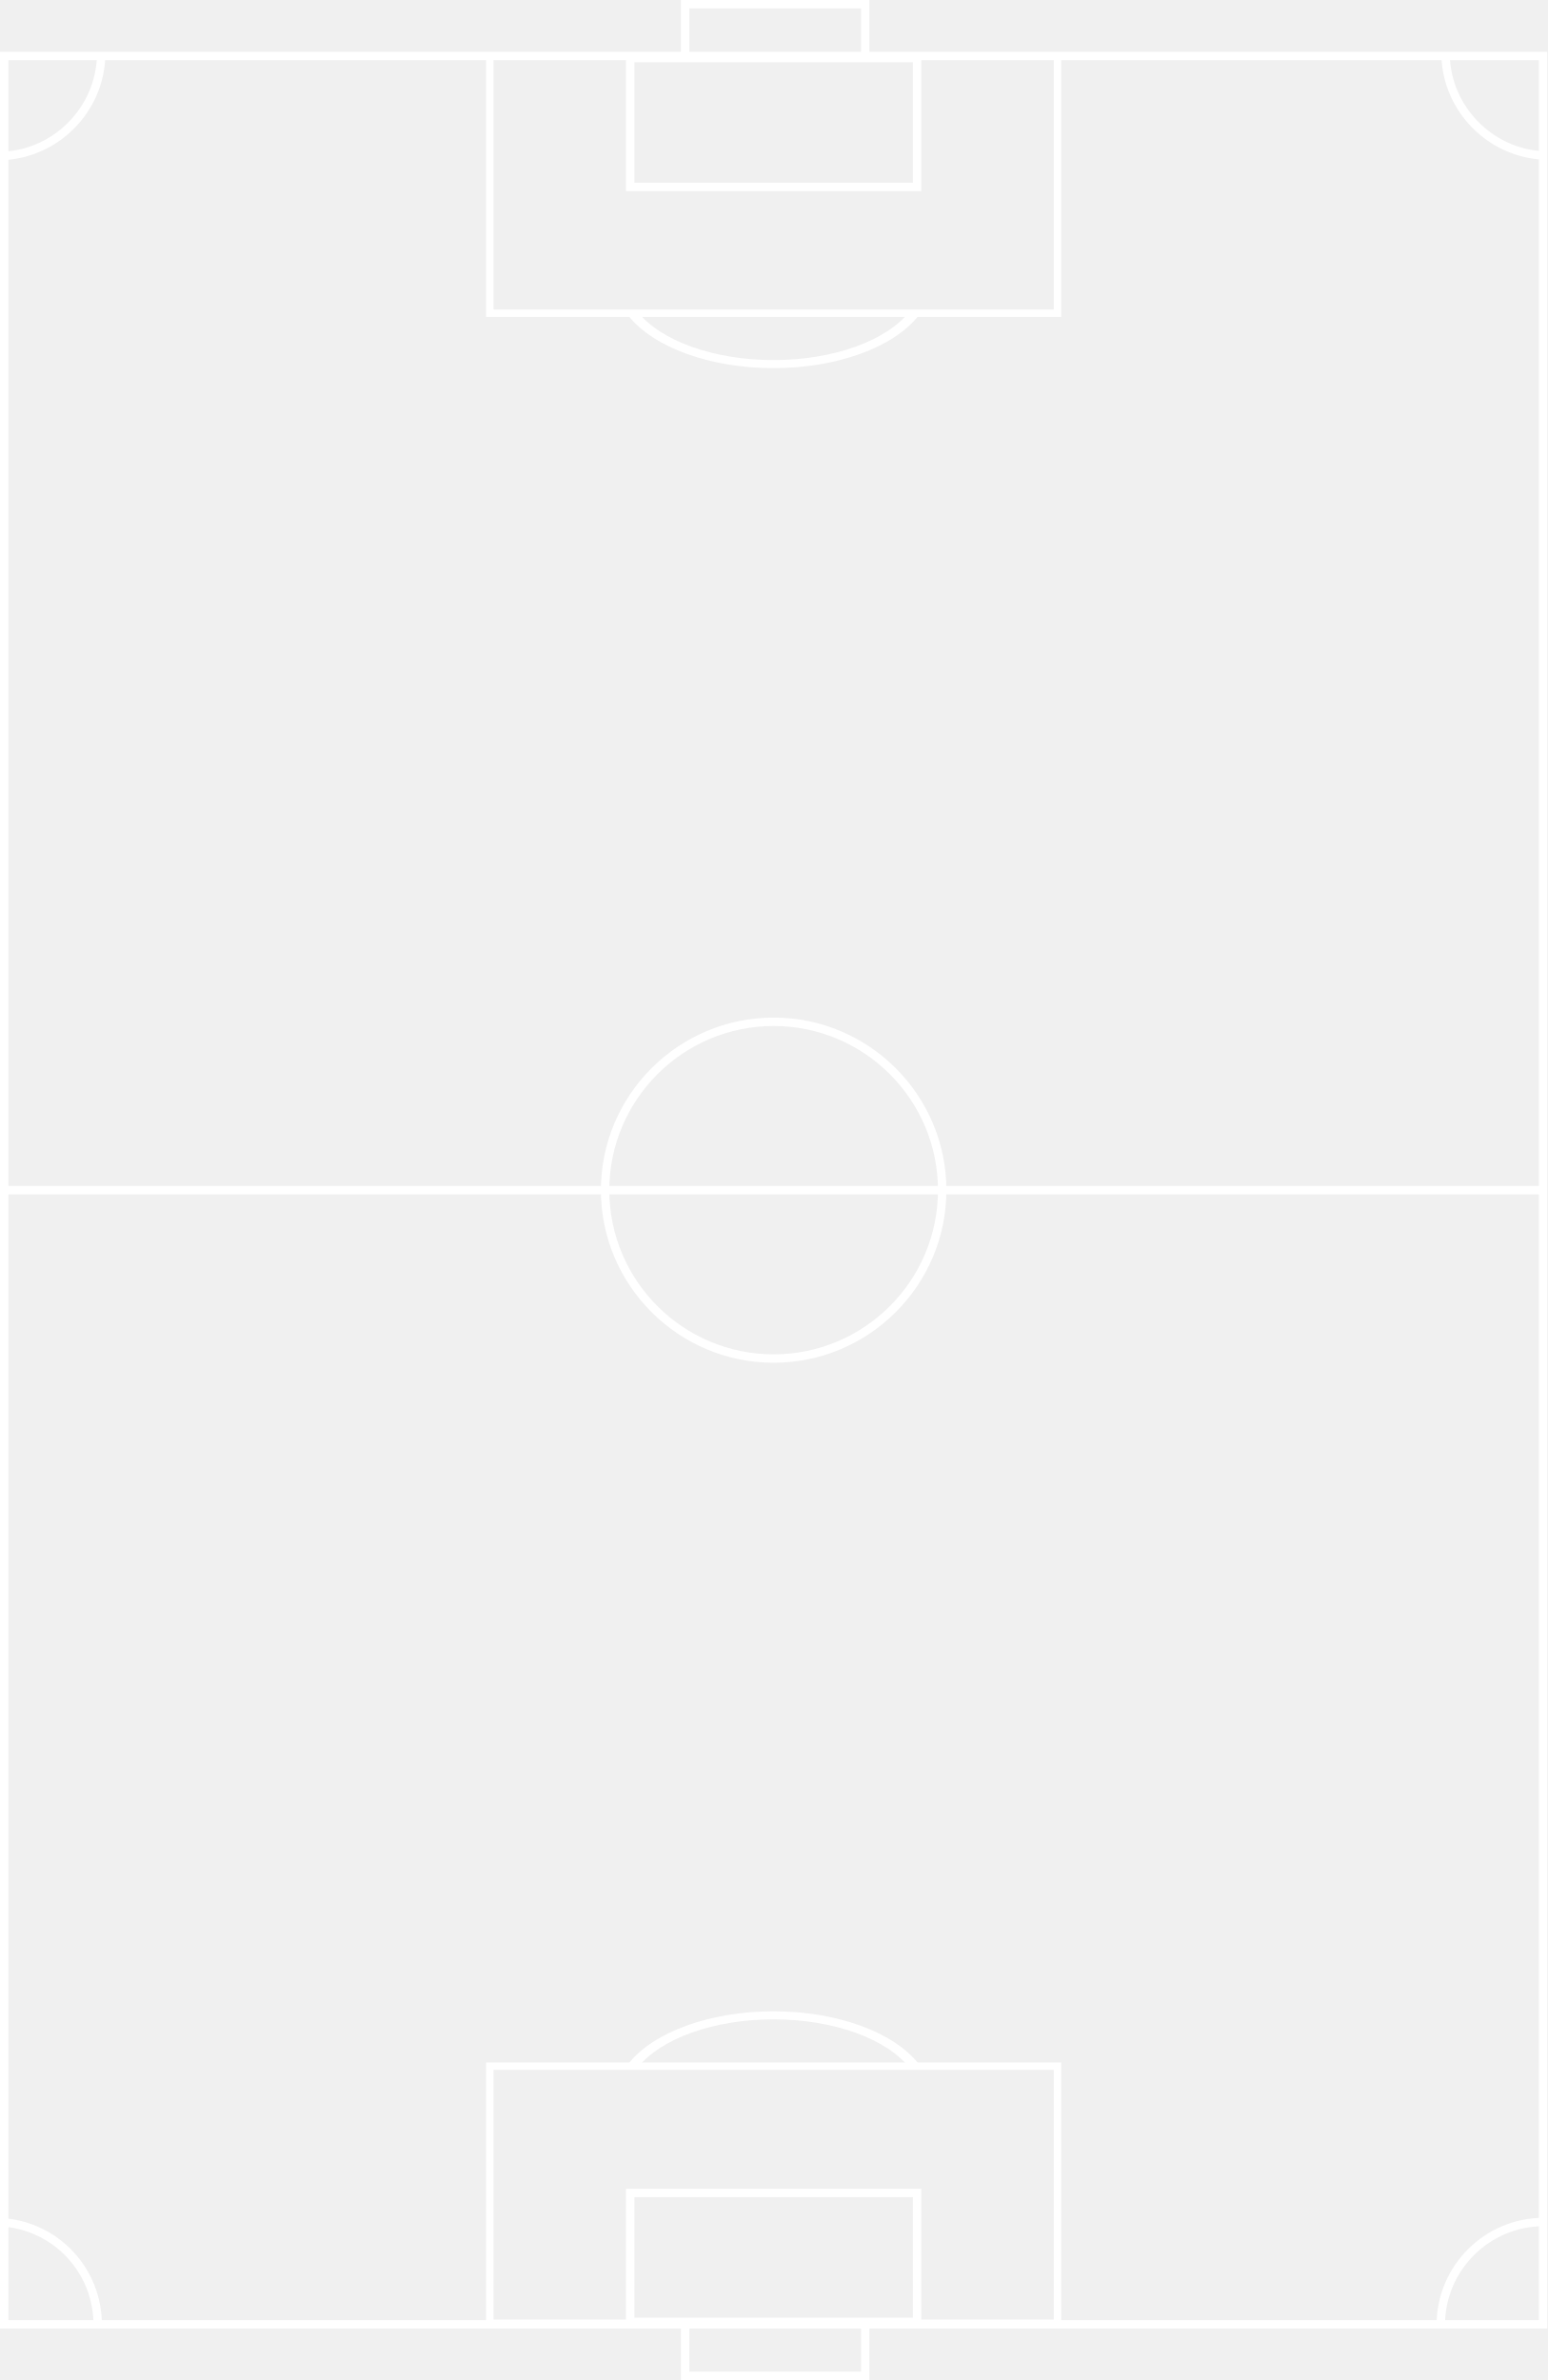
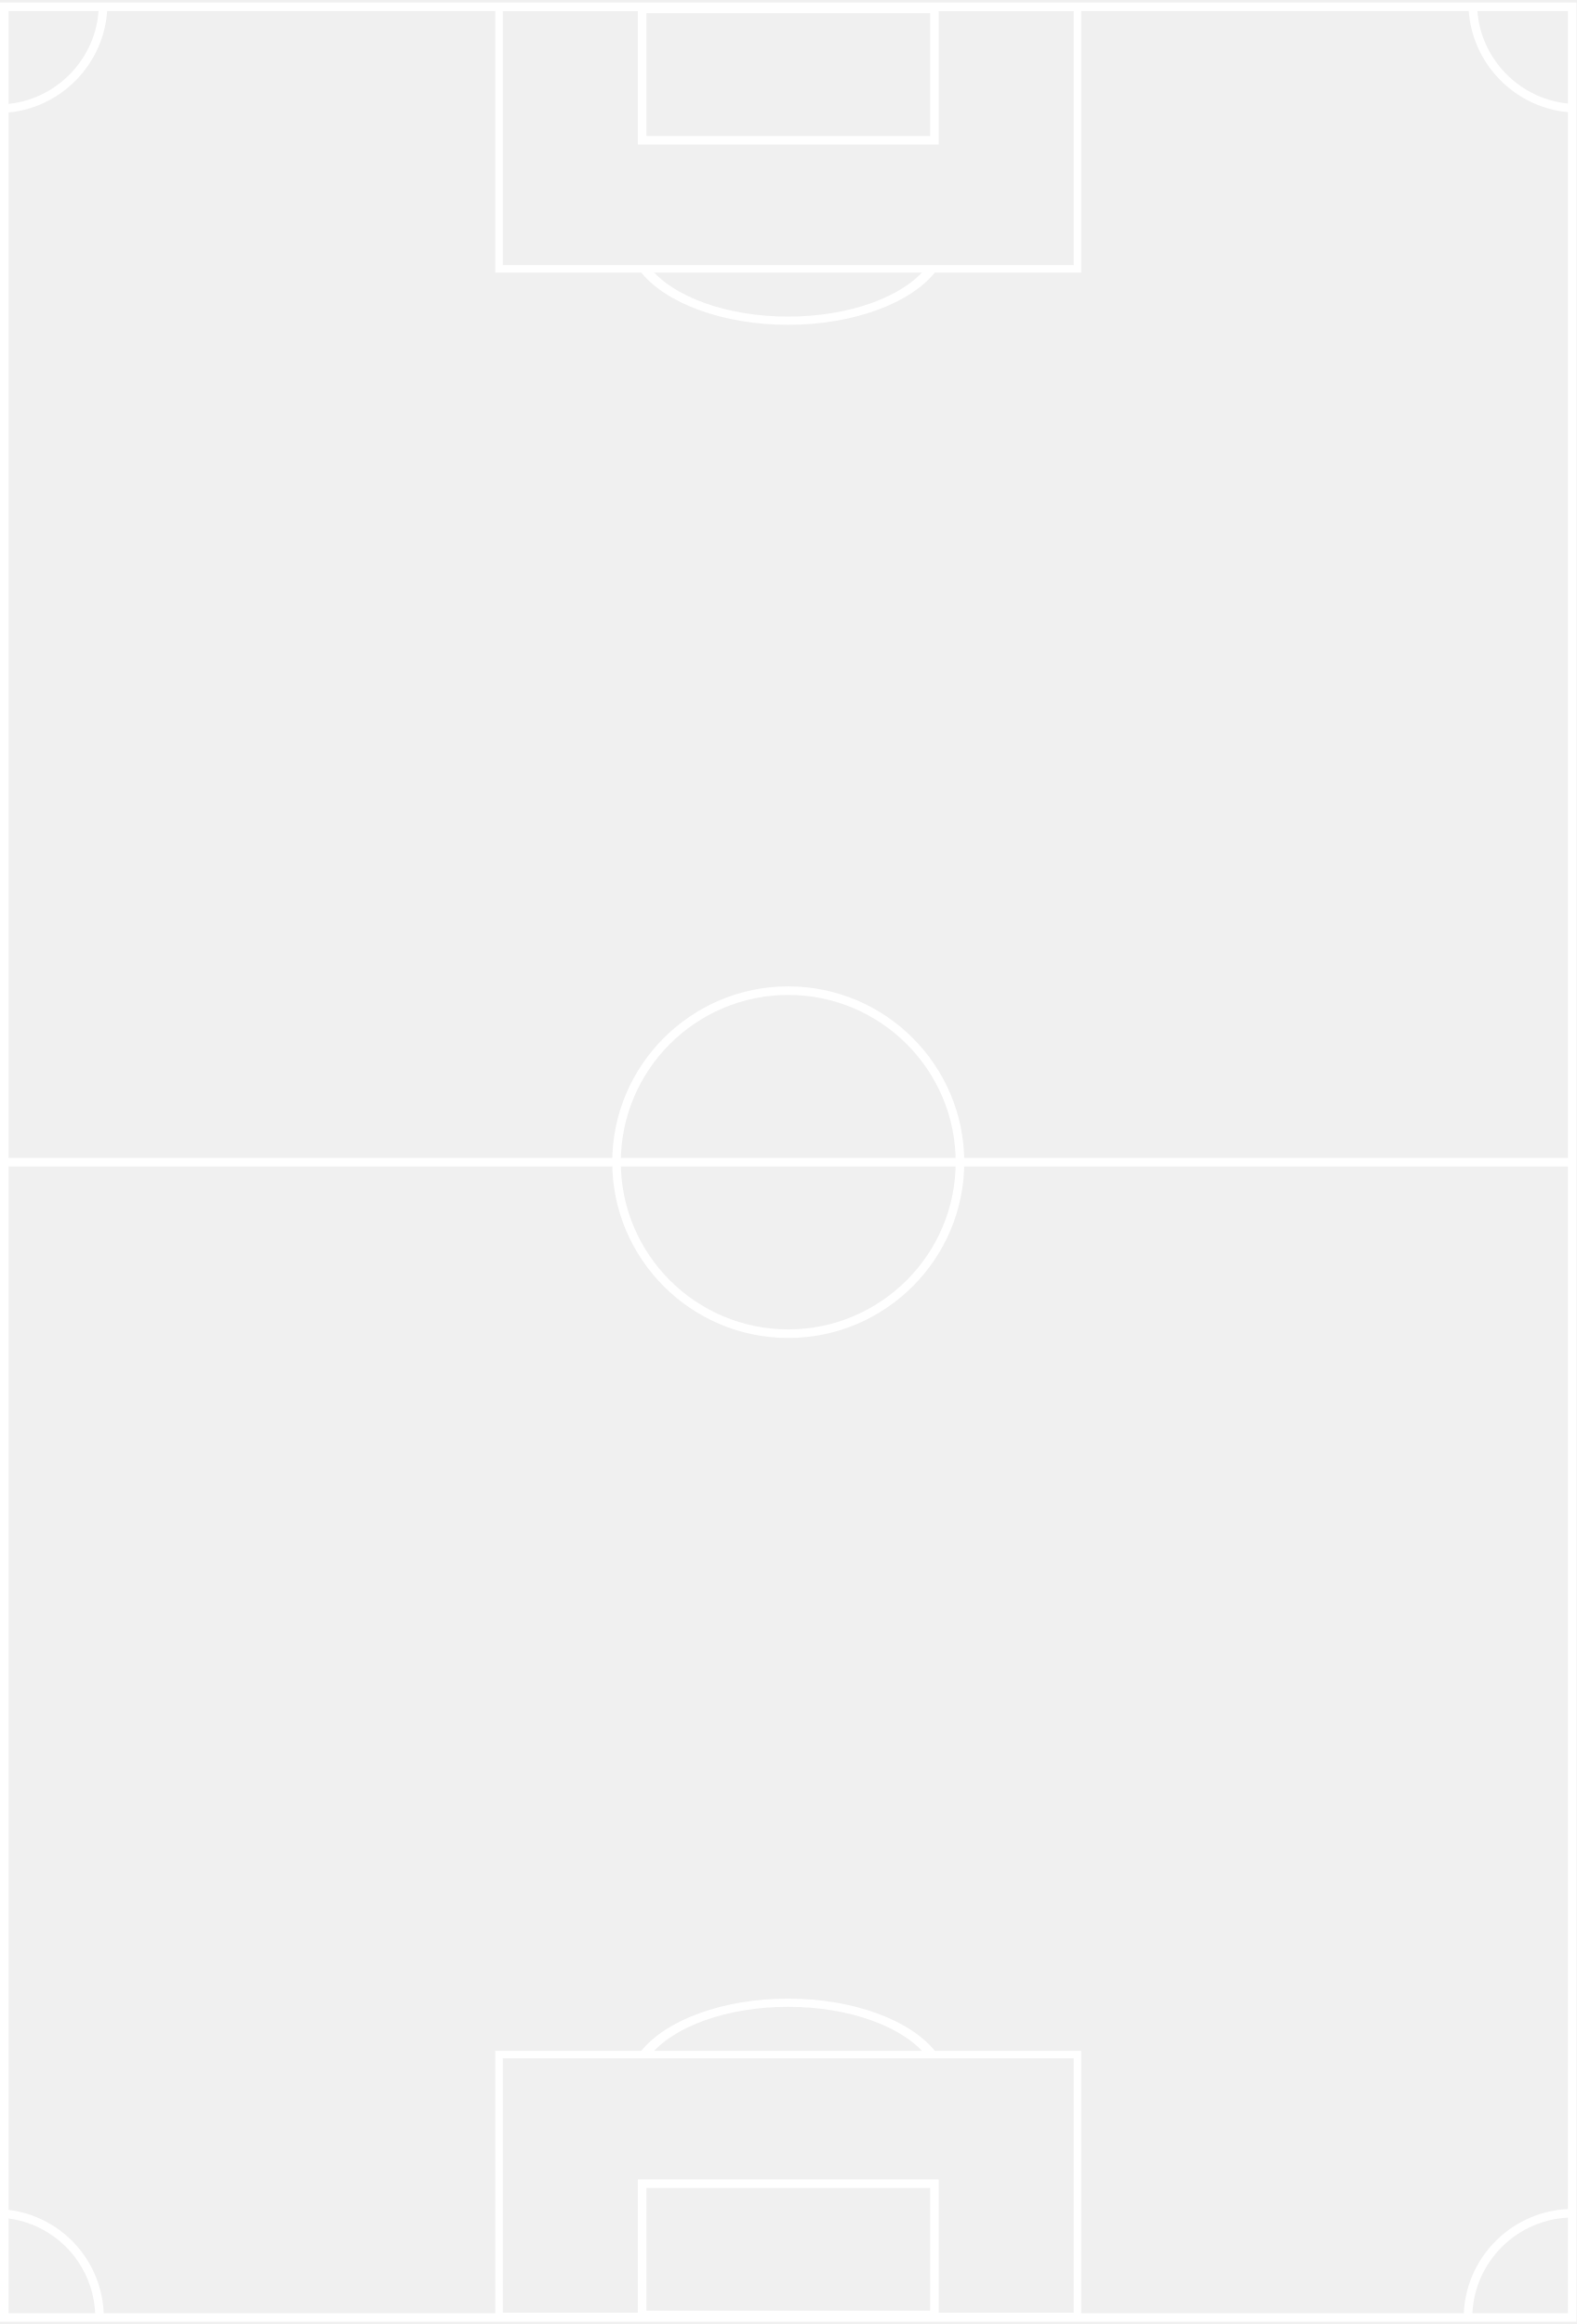
- <svg xmlns="http://www.w3.org/2000/svg" width="100%" height="100%" viewBox="0 0 314 483" fill="none">
-   <path d="M312.293 12.214V470.852H1.707V12.214H312.293ZM314 10.509H0V472.557H314V10.509Z" fill="white" />
-   <path d="M0.681 32.488L0.599 30.785C10.953 30.292 19.33 21.796 19.669 11.444L21.374 11.5C21.006 22.734 11.917 31.955 0.681 32.488Z" fill="white" />
-   <path d="M313.201 32.405C301.966 31.869 292.875 22.651 292.506 11.416L294.213 11.36C294.551 21.713 302.928 30.209 313.282 30.701L313.201 32.405Z" fill="white" />
-   <path d="M293.242 471.817H291.535C291.535 459.831 301.297 450.079 313.293 450.079V451.784C302.239 451.784 293.242 460.772 293.242 471.817Z" fill="white" />
-   <path d="M20.681 471.817H18.975C18.975 461.4 11.155 452.822 0.785 451.869L0.942 450.171C12.195 451.207 20.681 460.513 20.681 471.817Z" fill="white" />
-   <path d="M185.257 12.632V37.083H128.745V12.632H185.257ZM186.963 10.927H127.039V38.788H186.963V10.927Z" fill="white" />
-   <path d="M184.646 419.752C179.965 413.712 169.099 409.809 156.962 409.809C144.904 409.809 134.064 413.678 129.348 419.665L127.525 418.82C132.619 412.353 144.174 408.174 156.962 408.174C169.835 408.174 181.42 412.392 186.475 418.917L184.646 419.752Z" fill="white" />
-   <path d="M213.851 420.071V470.741H100.149V420.071H213.851ZM215.356 418.567H98.644V472.245H215.356V418.567Z" fill="white" />
-   <path d="M184.646 63.132C179.965 69.172 169.099 73.075 156.962 73.075C144.904 73.075 134.064 69.207 129.348 63.219L127.525 64.064C132.619 70.531 144.174 74.71 156.962 74.71C169.835 74.71 181.42 70.492 186.475 63.967L184.646 63.132Z" fill="white" />
-   <path d="M213.851 62.813V12.143H100.149V62.813H213.851ZM215.356 64.317H98.644V10.639H215.356V64.317Z" fill="white" />
-   <path d="M185.257 445.895V470.346H128.745V445.895H185.257ZM186.963 444.19H127.039V472.051H186.963V444.19Z" fill="white" />
-   <path d="M174.726 472.225V481.295H139.884V472.225H174.726ZM176.432 470.52H138.177V483H176.432V470.52Z" fill="white" />
-   <path d="M174.726 1.705V10.775H139.884V1.705H174.726ZM176.432 0H138.177V12.48H176.432V0Z" fill="white" />
-   <path d="M313.293 240.681H0V242.386H313.293V240.681Z" fill="white" />
-   <path d="M157 276.557C137.67 276.557 121.945 260.845 121.945 241.535C121.945 222.224 137.67 206.511 157 206.511C176.33 206.511 192.054 222.223 192.054 241.535C192.054 260.847 176.328 276.557 157 276.557ZM157 208.216C138.612 208.216 123.651 223.162 123.651 241.535C123.651 259.908 138.611 274.852 157 274.852C175.389 274.852 190.347 259.906 190.347 241.535C190.347 223.164 175.388 208.216 157 208.216Z" fill="white" />
+ <svg xmlns="http://www.w3.org/2000/svg" width="314" height="463" viewBox="0 0 314 463" fill="none">
+   <path d="M312.293 2.214V460.852H1.707V2.214H312.293ZM314 0.509H0V462.557H314V0.509Z" fill="white" />
+   <path d="M0.681 22.488L0.599 20.785C10.953 20.292 19.33 11.796 19.669 1.444L21.374 1.5C21.006 12.734 11.917 21.955 0.681 22.488Z" fill="white" />
+   <path d="M313.201 22.405C301.966 21.869 292.875 12.651 292.506 1.417L294.213 1.36C294.551 11.713 302.928 20.209 313.282 20.701L313.201 22.405Z" fill="white" />
+   <path d="M293.242 461.817H291.535C291.535 449.831 301.297 440.079 313.293 440.079V441.784C302.239 441.784 293.242 450.772 293.242 461.817Z" fill="white" />
+   <path d="M20.681 461.817H18.975C18.975 451.4 11.155 442.822 0.785 441.869L0.942 440.171C12.195 441.207 20.681 450.513 20.681 461.817Z" fill="white" />
+   <path d="M185.257 2.632V27.083H128.745V2.632H185.257ZM186.963 0.927H127.039V28.788H186.963V0.927Z" fill="white" />
+   <path d="M184.646 409.752C179.965 403.712 169.099 399.809 156.962 399.809C144.904 399.809 134.064 403.678 129.348 409.665L127.525 408.82C132.619 402.353 144.174 398.174 156.962 398.174C169.835 398.174 181.42 402.392 186.475 408.917L184.646 409.752Z" fill="white" />
+   <path d="M213.851 410.071V460.741H100.149V410.071H213.851ZM215.356 408.567H98.644V462.245H215.356V408.567Z" fill="white" />
+   <path d="M184.646 53.132C179.965 59.172 169.099 63.075 156.962 63.075C144.904 63.075 134.064 59.207 129.348 53.219L127.525 54.064C132.619 60.531 144.174 64.71 156.962 64.71C169.835 64.71 181.42 60.492 186.475 53.967L184.646 53.132Z" fill="white" />
+   <path d="M213.851 52.813V2.143H100.149V52.813H213.851ZM215.356 54.317H98.644V0.639H215.356V54.317Z" fill="white" />
+   <path d="M185.257 435.895V460.346H128.745V435.895H185.257ZM186.963 434.19H127.039V462.051H186.963V434.19Z" fill="white" />
+   <path d="M313.293 230.681H0V232.386H313.293V230.681Z" fill="white" />
+   <path d="M157 266.557C137.67 266.557 121.945 250.845 121.945 231.535C121.945 212.224 137.67 196.511 157 196.511C176.33 196.511 192.054 212.223 192.054 231.535C192.054 250.847 176.328 266.557 157 266.557ZM157 198.216C138.612 198.216 123.651 213.162 123.651 231.535C123.651 249.908 138.611 264.852 157 264.852C175.389 264.852 190.347 249.906 190.347 231.535C190.347 213.164 175.388 198.216 157 198.216Z" fill="white" />
</svg>
